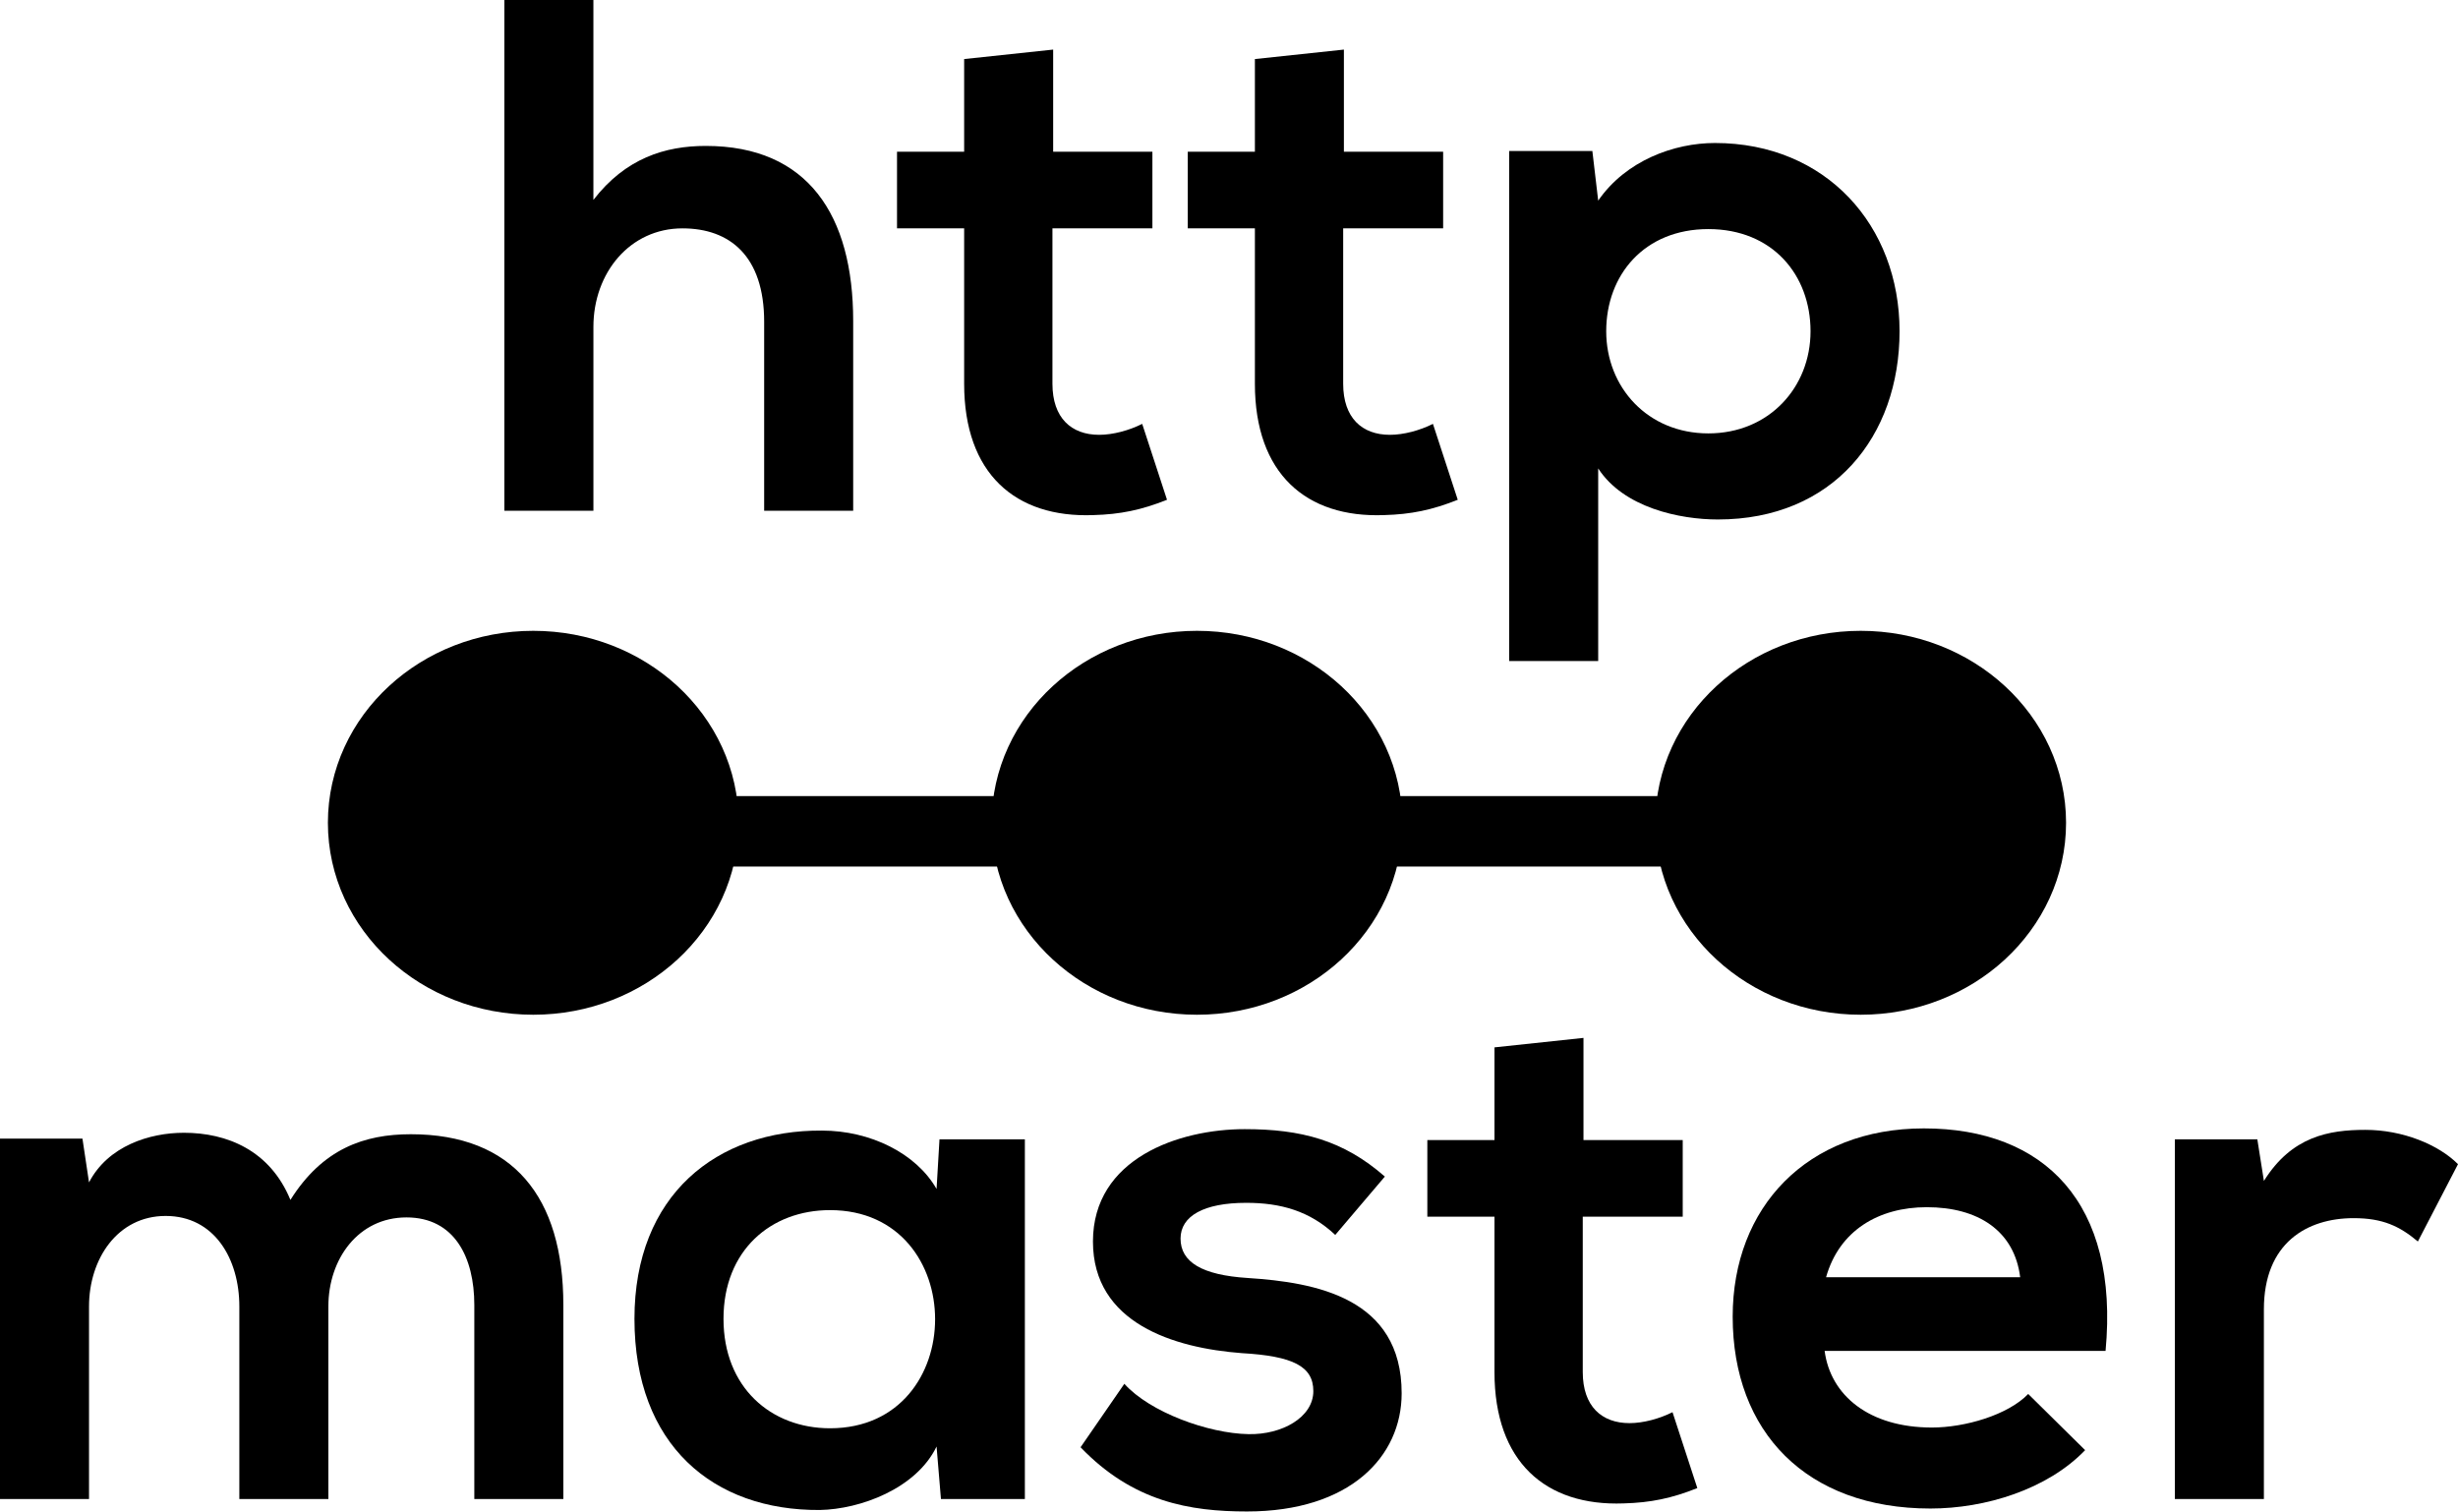
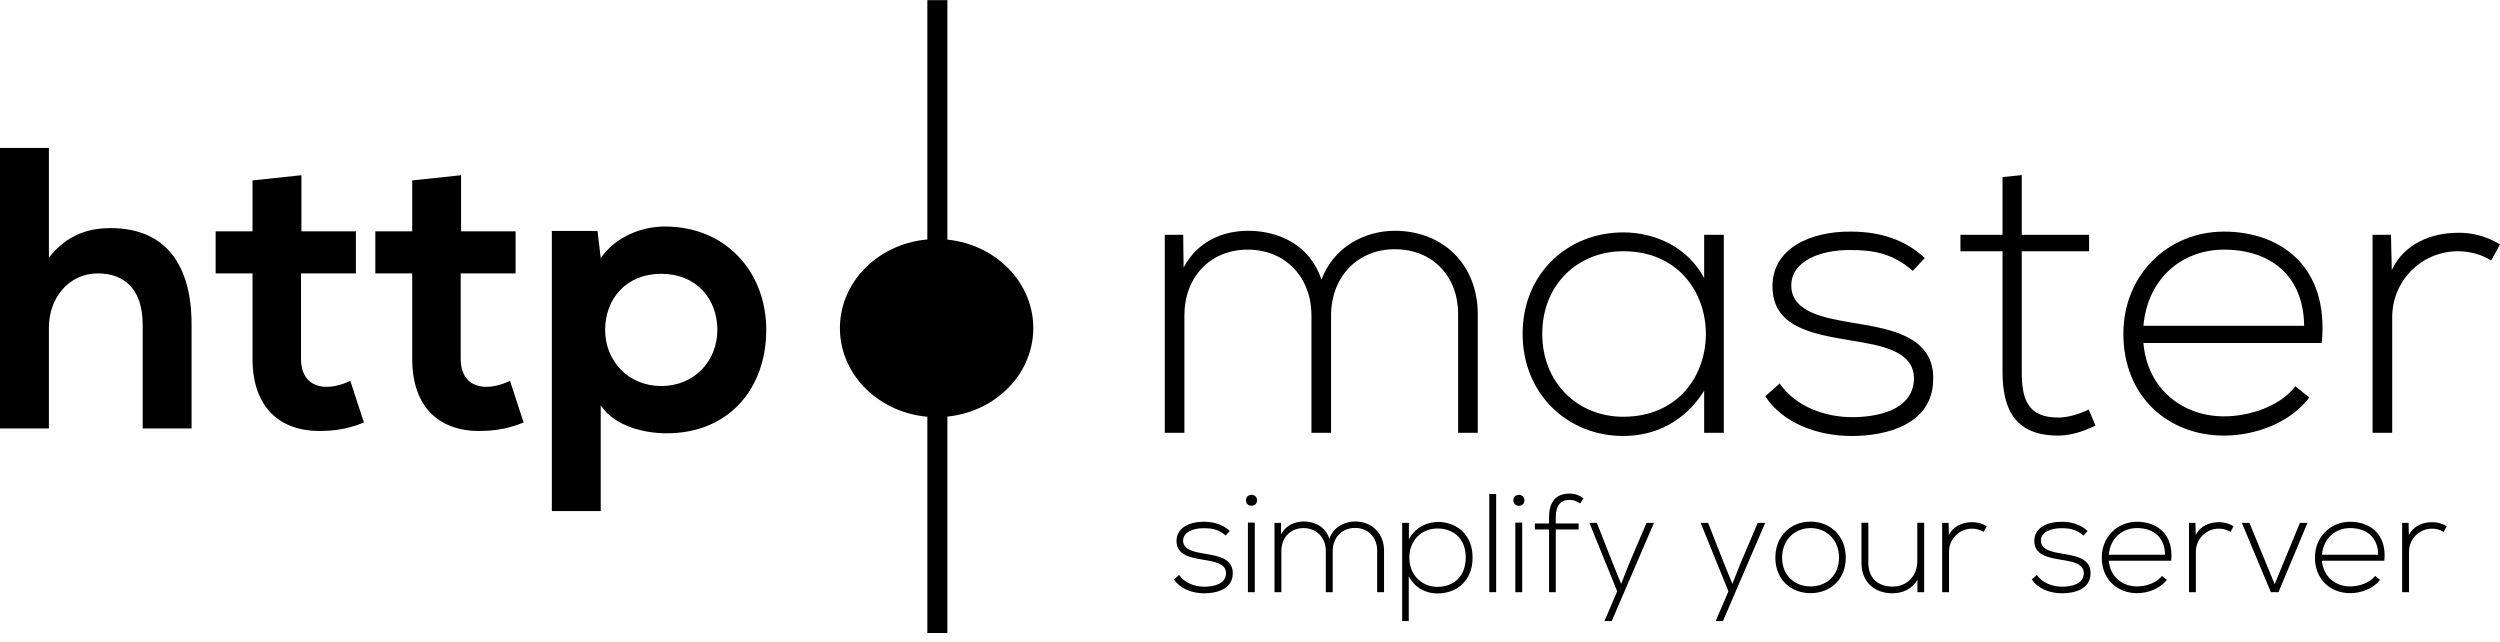
- <svg xmlns="http://www.w3.org/2000/svg" xmlns:xlink="http://www.w3.org/1999/xlink" width="139.52" height="85.802" id="svg2" version="1.1">
+ <svg xmlns="http://www.w3.org/2000/svg" xmlns:xlink="http://www.w3.org/1999/xlink" width="249.519" height="64.009" id="svg2" version="1.1">
  <defs id="defs4">
    <filter id="filter2995" color-interpolation-filters="sRGB">
      <feColorMatrix id="feColorMatrix2997" values="1 0 0 0 0 0 1 0 0 0 0 0 1 0 0 0 0 0 1 0 " result="fbSourceGraphic" />
      <feGaussianBlur id="feGaussianBlur2999" stdDeviation="3" result="result1" />
      <feOffset id="feOffset3001" dx="2" dy="2" result="result6" />
      <feComposite in2="result1" id="feComposite3003" operator="in" result="result2" in="result6" />
      <feColorMatrix id="feColorMatrix3005" values="110" result="result3" type="hueRotate" />
      <feBlend in2="result3" id="feBlend3007" mode="screen" in="result2" result="result4" />
      <feConvolveMatrix id="feConvolveMatrix3009" order="3 3" kernelMatrix="-2 0 2 0 4 0 2 0 2" divisor="2" bias="0" targetX="0" in="result4" result="result5" />
      <feComposite in2="result5" id="feComposite3011" operator="atop" in="result2" />
    </filter>
    <filter id="filter3073" color-interpolation-filters="sRGB">
      <feGaussianBlur id="feGaussianBlur3075" stdDeviation="3" in="SourceAlpha" result="result1" />
      <feComposite id="feComposite3077" in2="result1" operator="arithmetic" k2="3.2" k1="-1" k4="-2" result="result3" k3="0" />
      <feColorMatrix id="feColorMatrix3079" values="0 0 0 0 0 0 1 0 0 0 0 0 1 0 0 0 0 0 10 0 " result="result2" />
      <feComposite id="feComposite3081" in2="result2" result="fbSourceGraphic" in="SourceGraphic" operator="out" />
      <feGaussianBlur id="feGaussianBlur3083" in="fbSourceGraphic" stdDeviation="0.5" result="result4" />
      <feComposite id="feComposite3085" in2="result4" operator="xor" in="result4" result="result5" />
      <feBlend id="feBlend3087" in2="result5" result="result6" mode="darken" in="result5" />
      <feBlend id="feBlend3089" in2="result6" in="result6" mode="darken" />
    </filter>
    <linearGradient y2="30.928" x2="16.364" gradientTransform="translate(11.616,0)" y1="39.919" gradientUnits="userSpaceOnUse" xlink:href="#linearGradient5060" x1="16.364" id="linearGradient4088" />
    <linearGradient y2="30.928" x2="16.364" gradientTransform="translate(9.6162,0)" y1="39.919" gradientUnits="userSpaceOnUse" xlink:href="#linearGradient5060" x1="16.364" id="linearGradient4086" />
    <linearGradient y2="30.928" x2="16.364" gradientTransform="translate(7.6162,0)" y1="39.919" gradientUnits="userSpaceOnUse" xlink:href="#linearGradient5060" x1="16.364" id="linearGradient4084" />
    <linearGradient y2="30.928" x2="16.364" gradientTransform="translate(5.6162,0)" y1="39.919" gradientUnits="userSpaceOnUse" xlink:href="#linearGradient5060" x1="16.364" id="linearGradient4082" />
    <linearGradient y2="30.928" x2="16.364" gradientTransform="translate(3.6162,0)" y1="39.919" gradientUnits="userSpaceOnUse" xlink:href="#linearGradient5060" x1="16.364" id="linearGradient4080" />
    <linearGradient y2="30.928" x2="16.364" gradientTransform="translate(1.6162,0)" y1="39.919" gradientUnits="userSpaceOnUse" xlink:href="#linearGradient5060" x1="16.364" id="linearGradient4078" />
    <linearGradient y2="30.928" x2="16.364" gradientTransform="translate(12.707,0)" y1="39.919" gradientUnits="userSpaceOnUse" xlink:href="#linearGradient4449" x1="16.364" id="linearGradient4076" />
    <linearGradient y2="30.928" x2="16.364" gradientTransform="translate(10.707,0)" y1="39.919" gradientUnits="userSpaceOnUse" xlink:href="#linearGradient4449" x1="16.364" id="linearGradient4074" />
    <linearGradient y2="30.928" x2="16.364" gradientTransform="translate(8.7071,0)" y1="39.919" gradientUnits="userSpaceOnUse" xlink:href="#linearGradient4449" x1="16.364" id="linearGradient4072" />
    <linearGradient y2="30.928" x2="16.364" gradientTransform="translate(6.7071,0)" y1="39.919" gradientUnits="userSpaceOnUse" xlink:href="#linearGradient4449" x1="16.364" id="linearGradient4070" />
    <linearGradient y2="30.928" x2="16.364" gradientTransform="translate(4.7071,0)" y1="39.919" gradientUnits="userSpaceOnUse" xlink:href="#linearGradient4449" x1="16.364" id="linearGradient4068" />
    <linearGradient y2="30.928" x2="16.364" gradientTransform="translate(2.7071,0)" y1="39.919" gradientUnits="userSpaceOnUse" xlink:href="#linearGradient4449" x1="16.364" id="linearGradient4066" />
    <linearGradient y2="26.787" x2="22.312" gradientTransform="matrix(0.95593,0,0,1,0.86991,0)" y1="26.888" gradientUnits="userSpaceOnUse" x1="27.325" id="linearGradient4062">
      <stop offset="0" stop-color="#fff" id="stop4422" />
      <stop offset="1" stop-opacity="0" stop-color="#fff" id="stop4424" />
    </linearGradient>
    <linearGradient y2="10.018" x2="23.234" gradientTransform="translate(-5.0886001e-7,0.40406)" y1="34.464" gradientUnits="userSpaceOnUse" x1="24.35" id="linearGradient4060">
      <stop offset="0" stop-color="#d2d2d2" id="stop4388" />
      <stop offset="1" stop-color="#dfdfdf" id="stop4390" />
    </linearGradient>
    <linearGradient y2="117.83" y1="117.83" gradientTransform="matrix(2.7402,0,0,0.14768,31.378,14.833)" x2="15.343" gradientUnits="userSpaceOnUse" x1="1.642" id="linearGradient5403">
      <stop offset="0" stop-opacity="0" stop-color="#fff" id="stop179" />
      <stop offset=".108" stop-opacity=".707" stop-color="#fff" id="stop180" />
      <stop offset=".921" stop-opacity=".707" stop-color="#fff" id="stop181" />
      <stop offset="1" stop-opacity="0" stop-color="#fff" id="stop182" />
    </linearGradient>
    <linearGradient y2="372.58" y1="372.58" gradientTransform="matrix(8.1686,0,0,0.22862,31.378,-46.267)" x2="5.086" gradientUnits="userSpaceOnUse" xlink:href="#linearGradient272" x1="0.612" id="linearGradient5401" />
    <linearGradient y2="372.58" y1="372.58" gradientTransform="matrix(8.1686,0,0,0.22121,31.378,-48.274)" x2="5.086" gradientUnits="userSpaceOnUse" xlink:href="#linearGradient272" x1="0.612" id="linearGradient5399" />
    <linearGradient y2="117.83" y1="117.83" gradientTransform="matrix(2.7402,0,0,0.36494,31.378,-10.353)" x2="15.343" gradientUnits="userSpaceOnUse" x1="1.642" id="linearGradient5397">
      <stop offset="0" stop-opacity="0" stop-color="#686868" id="stop159" />
      <stop offset=".238" stop-color="#686868" id="stop162" />
      <stop offset=".781" stop-color="#686868" id="stop163" />
      <stop offset="1" stop-opacity="0" stop-color="#686868" id="stop160" />
    </linearGradient>
    <linearGradient id="linearGradient4449">
      <stop offset="0" stop-color="#fff" id="stop4451" />
      <stop offset="1" stop-opacity="0" stop-color="#fff" id="stop4453" />
    </linearGradient>
    <linearGradient id="linearGradient272">
      <stop offset="0" stop-opacity="0" stop-color="#474747" id="stop273" />
      <stop offset=".1" stop-color="#474747" id="stop275" />
      <stop offset=".9" stop-color="#474747" id="stop276" />
      <stop offset="1" stop-opacity="0" stop-color="#474747" id="stop274" />
    </linearGradient>
    <linearGradient y2="609.51" x2="302.86" gradientTransform="matrix(2.7744,0,0,1.9697,-1892.2,-872.89)" y1="366.65" gradientUnits="userSpaceOnUse" x1="302.86" id="linearGradient6715">
      <stop offset="0" stop-opacity="0" id="stop5050" />
      <stop offset=".5" id="stop5056" />
      <stop offset="1" stop-opacity="0" id="stop5052" />
    </linearGradient>
    <radialGradient r="117.14" gradientTransform="matrix(2.7744,0,0,1.9697,-1891.6,-872.89)" cx="605.71" cy="486.65" gradientUnits="userSpaceOnUse" xlink:href="#linearGradient5060" id="radialGradient6717" />
    <linearGradient id="linearGradient5060">
      <stop offset="0" id="stop5062" />
      <stop offset="1" stop-opacity="0" id="stop5064" />
    </linearGradient>
    <radialGradient r="117.14" gradientTransform="matrix(-2.7744,0,0,1.9697,112.76,-872.89)" cx="605.71" cy="486.65" gradientUnits="userSpaceOnUse" xlink:href="#linearGradient5060" id="radialGradient6719" />
    <linearGradient y2="248.63" x2="153" gradientTransform="matrix(0.37857,0,0,0.37857,603.32,239.36)" y1="15.424" gradientUnits="userSpaceOnUse" x1="99.777" id="linearGradient30344">
      <stop offset="0" stop-color="#184375" id="stop53300-0" />
      <stop offset="1" stop-color="#C8BDDC" id="stop53302-8" />
    </linearGradient>
    <radialGradient r="11.69" gradientTransform="matrix(1.3993,-2.2344e-7,8.1962e-8,0.51326,4.3651,4.8393)" cx="14.288" cy="68.873" gradientUnits="userSpaceOnUse" fy="72.568" id="radialGradient30342">
      <stop offset="0" stop-opacity=".327" id="stop2302" />
      <stop offset="1" stop-opacity="0" id="stop2304" />
    </radialGradient>
    <linearGradient x1="113.99" y1="179.86" gradientTransform="translate(251.09,444.85)" x2="139.04" gradientUnits="userSpaceOnUse" y2="-20.49" id="linearGradient3824">
      <stop offset="0" id="stop3361" />
      <stop offset="1" stop-opacity="0" id="stop3363" />
    </linearGradient>
    <linearGradient x1="33.719" y1="366.3" gradientTransform="translate(251.02,443.59)" x2="-142.66" gradientUnits="userSpaceOnUse" y2="-72.052" id="linearGradient3819">
      <stop offset="0" id="stop3223" />
      <stop offset=".5" stop-color="#787878" id="stop3469" />
      <stop offset="1" stop-opacity="0" id="stop3225" />
    </linearGradient>
    <radialGradient r="2.27" gradientTransform="matrix(1.0553,0,0,57.423,243.68,-13894)" cx="117.05" cy="254.16" gradientUnits="userSpaceOnUse" id="radialGradient3816">
      <stop offset="0" id="stop3231" />
      <stop offset=".5" stop-opacity=".498" id="stop3237" />
      <stop offset="1" stop-opacity="0" id="stop3233" />
    </radialGradient>
    <linearGradient x1="311.26" y1="234.67" gradientTransform="translate(59.171,448.26)" x2="356.65" gradientUnits="userSpaceOnUse" xlink:href="#linearGradient2423" y2="211.97" id="linearGradient3813" />
    <linearGradient x1="311.26" y1="234.67" gradientTransform="translate(58.466,448.92)" x2="356.65" gradientUnits="userSpaceOnUse" xlink:href="#linearGradient2423" y2="211.97" id="linearGradient3810" />
    <linearGradient x1="354.7" y1="106.1" gradientTransform="translate(59.171,447.94)" x2="300.23" gradientUnits="userSpaceOnUse" xlink:href="#linearGradient2423" y2="146.48" id="linearGradient3807" />
    <linearGradient x1="354.7" y1="106.1" gradientTransform="translate(60.851,447.03)" x2="300.23" gradientUnits="userSpaceOnUse" xlink:href="#linearGradient2423" y2="146.48" id="linearGradient3804" />
    <radialGradient r="2.753" gradientTransform="matrix(7.1332,1.8819e-5,-3.5367e-5,13.404,-466.8,-2581.6)" cx="117.01" cy="244.67" gradientUnits="userSpaceOnUse" id="radialGradient3801">
      <stop offset="0" stop-color="#58ff58" id="stop3337" />
      <stop offset="1" id="stop3339" />
    </radialGradient>
    <radialGradient r="4.818" gradientTransform="matrix(13.93,-0.5153,0.62027,10.417,-1347.2,-1792.4)" cx="108.83" cy="244.47" gradientUnits="userSpaceOnUse" id="radialGradient3798">
      <stop offset="0" stop-color="#00fd00" id="stop3241" />
      <stop offset="1" id="stop3243" />
    </radialGradient>
    <linearGradient x1="157.68" y1="425.95" gradientTransform="translate(218.06,423.37)" x2="156.1" gradientUnits="userSpaceOnUse" y2="386.66" id="linearGradient3795">
      <stop offset="0" stop-color="#c7c7c7" id="stop3381" />
      <stop offset="1" stop-opacity="0" id="stop3383" />
    </linearGradient>
    <filter x="-0.073" height="1.663" width="1.147" y="-0.331" id="filter3693" color-interpolation-filters="sRGB">
      <feGaussianBlur stdDeviation="6.449" id="feGaussianBlur3695" />
    </filter>
    <filter x="-0.694" height="2.307" width="2.389" y="-0.654" id="filter3671" color-interpolation-filters="sRGB">
      <feGaussianBlur stdDeviation="0.244" id="feGaussianBlur3673" />
    </filter>
    <filter x="-0.983" height="3.026" width="2.966" y="-1.013" id="filter3587" color-interpolation-filters="sRGB">
      <feGaussianBlur stdDeviation="0.811" id="feGaussianBlur3589" />
    </filter>
    <linearGradient id="linearGradient2423">
      <stop offset="0" id="stop2425" />
      <stop offset="1" stop-opacity="0" id="stop2427" />
    </linearGradient>
  </defs>
-   <g id="layer1" transform="translate(-175.431,-17.24284)">
+   <g id="layer1" transform="translate(139.6859,-7.59375)">
    <flowRoot xml:space="preserve" id="flowRoot3091" style="font-size:64px;font-style:normal;font-variant:normal;font-weight:normal;font-stretch:normal;line-height:125%;letter-spacing:0px;word-spacing:0px;fill:#000000;fill-opacity:1;stroke:none;font-family:Death Devil;-inkscape-font-specification:Death Devil">
      <flowRegion id="flowRegion3093">
        <rect id="rect3095" width="695.49" height="123.744" x="38.891" y="110.9" />
      </flowRegion>
      <flowPara id="flowPara3097" />
    </flowRoot>
-     <g style="font-size:110.451px;font-style:normal;font-variant:normal;font-weight:normal;font-stretch:normal;text-align:center;line-height:125%;letter-spacing:0px;word-spacing:0px;text-anchor:middle;fill:#000000;fill-opacity:1;stroke:none;font-family:Death Devil;-inkscape-font-specification:Death Devil" id="text6001" transform="translate(0,-3.071429)">
-       <path d="m 204.061,20.314 0,28.994 5.053,0 0,-10.438 c 0,-3.065 2.071,-5.592 5.053,-5.592 2.692,0 4.639,1.574 4.639,5.302 l 0,10.728 5.053,0 0,-10.769 c 0,-6.006 -2.568,-9.941 -8.367,-9.941 -2.319,0 -4.556,0.704 -6.379,3.065 l 0,-11.349 -5.053,0" style="font-size:41.419px;font-family:Nexa Bold;-inkscape-font-specification:Nexa Bold" id="path7029" />
-       <path d="m 230.158,23.669 0,5.26 -3.811,0 0,4.349 3.811,0 0,8.822 c 0,5.095 2.899,7.621 7.331,7.455 1.533,-0.041 2.734,-0.29 4.183,-0.87 l -1.408,-4.308 c -0.746,0.373 -1.657,0.621 -2.444,0.621 -1.574,0 -2.651,-0.953 -2.651,-2.899 l 0,-8.822 5.674,0 0,-4.349 -5.633,0 0,-5.799 -5.053,0.538" style="font-size:41.419px;font-family:Nexa Bold;-inkscape-font-specification:Nexa Bold" id="path7031" />
-       <path d="m 246.661,23.669 0,5.26 -3.811,0 0,4.349 3.811,0 0,8.822 c 0,5.095 2.899,7.621 7.331,7.455 1.533,-0.041 2.734,-0.29 4.183,-0.87 l -1.408,-4.308 c -0.746,0.373 -1.657,0.621 -2.444,0.621 -1.574,0 -2.651,-0.953 -2.651,-2.899 l 0,-8.822 5.674,0 0,-4.349 -5.633,0 0,-5.799 -5.053,0.538" style="font-size:41.419px;font-family:Nexa Bold;-inkscape-font-specification:Nexa Bold" id="path7033" />
-       <path d="m 272.401,44.917 c -3.438,0 -5.799,-2.609 -5.799,-5.799 0,-3.189 2.154,-5.799 5.799,-5.799 3.645,0 5.799,2.609 5.799,5.799 0,3.189 -2.361,5.799 -5.799,5.799 m -6.254,12.923 0,-10.935 c 1.45,2.237 4.639,2.899 6.793,2.899 6.544,0 10.313,-4.722 10.313,-10.686 0,-6.006 -4.183,-10.686 -10.479,-10.686 -2.319,0 -5.053,0.994 -6.627,3.272 l -0.331,-2.817 -4.722,0 0,28.952 5.053,0" style="font-size:41.419px;font-family:Nexa Bold;-inkscape-font-specification:Nexa Bold" id="path7035" />
+     <path style="fill:#000000;fill-opacity:1;stroke:#000000;stroke-width:2;stroke-linecap:round;stroke-miterlimit:4;stroke-opacity:1;stroke-dasharray:none;stroke-dashoffset:0" d="m -46.206,48.228 c -4.777,0 -8.65,-3.531 -8.65,-7.887 0,-4.356 3.873,-7.887 8.65,-7.887 4.777,0 8.65,3.531 8.65,7.887 0,4.356 -3.873,7.887 -8.65,7.887 z" id="path6011" />
+     <path id="path6007" d="m -46.13,70.774 0,-63.166" style="fill:#000000;fill-opacity:1;stroke:#000000;stroke-width:2;stroke-linecap:butt;stroke-linejoin:miter;stroke-miterlimit:4;stroke-opacity:1;stroke-dasharray:none" />
+     <g style="font-size:64px;font-style:normal;font-variant:normal;font-weight:normal;font-stretch:normal;line-height:125%;letter-spacing:0px;word-spacing:0px;fill:#000000;fill-opacity:1;stroke:none;font-family:Nexa;-inkscape-font-specification:Nexa" id="text7037">
+       <path d="m -139.686,22.361 0,28 4.88,0 0,-10.08 c 0,-2.96 2,-5.4 4.88,-5.4 2.6,0 4.48,1.52 4.48,5.12 l 0,10.36 4.88,0 0,-10.4 c 0,-5.8 -2.48,-9.6 -8.08,-9.6 -2.24,0 -4.4,0.68 -6.16,2.96 l 0,-10.96 -4.88,0" style="font-size:40px;font-family:Nexa Bold;-inkscape-font-specification:Nexa Bold" id="path7140" />
+       <path d="m -114.483,25.601 0,5.08 -3.68,0 0,4.2 3.68,0 0,8.52 c 0,4.92 2.8,7.36 7.08,7.2 1.48,-0.04 2.64,-0.28 4.04,-0.84 l -1.36,-4.16 c -0.72,0.36 -1.6,0.6 -2.36,0.6 -1.52,0 -2.56,-0.92 -2.56,-2.8 l 0,-8.52 5.48,0 0,-4.2 -5.44,0 0,-5.6 -4.88,0.52" style="font-size:40px;font-family:Nexa Bold;-inkscape-font-specification:Nexa Bold" id="path7142" />
+       <path d="m -98.545,25.601 0,5.08 -3.68,0 0,4.2 3.68,0 0,8.52 c 0,4.92 2.8,7.36 7.08,7.2 1.48,-0.04 2.64,-0.28 4.04,-0.84 l -1.36,-4.16 c -0.72,0.36 -1.6,0.6 -2.36,0.6 -1.52,0 -2.56,-0.92 -2.56,-2.8 l 0,-8.52 5.48,0 0,-4.2 -5.44,0 0,-5.6 -4.88,0.52" style="font-size:40px;font-family:Nexa Bold;-inkscape-font-specification:Nexa Bold" id="path7144" />
+       <path d="m -73.688,46.121 c -3.32,0 -5.6,-2.52 -5.6,-5.6 0,-3.08 2.08,-5.6 5.6,-5.6 3.52,0 5.6,2.52 5.6,5.6 0,3.08 -2.28,5.6 -5.6,5.6 m -6.04,12.48 0,-10.56 c 1.4,2.16 4.48,2.8 6.56,2.8 6.32,0 9.96,-4.56 9.96,-10.32 0,-5.8 -4.04,-10.32 -10.12,-10.32 -2.24,0 -4.88,0.96 -6.4,3.16 l -0.32,-2.72 -4.56,0 0,27.96 4.88,0" style="font-size:40px;font-family:Nexa Bold;-inkscape-font-specification:Nexa Bold" id="path7146" />
    </g>
-     <path id="path6007" d="m 279.58,64.435 -70.516,0" style="fill:#000000;fill-opacity:1;stroke:#000000;stroke-width:4;stroke-linecap:butt;stroke-linejoin:miter;stroke-miterlimit:4;stroke-opacity:1;stroke-dasharray:none" />
-     <path style="fill:#000000;fill-opacity:1;stroke:#000000;stroke-width:4;stroke-linecap:round;stroke-miterlimit:4;stroke-opacity:1;stroke-dashoffset:0" d="m 281.047,72.847 c -5.333,0 -9.657,-3.983 -9.657,-8.897 0,-4.914 4.323,-8.897 9.657,-8.897 5.333,0 9.657,3.983 9.657,8.897 0,4.914 -4.323,8.897 -9.657,8.897 z" id="path6009" />
-     <path style="fill:#000000;fill-opacity:1;stroke:#000000;stroke-width:4;stroke-linecap:round;stroke-miterlimit:4;stroke-opacity:1;stroke-dashoffset:0" d="m 243.374,72.847 c -5.333,0 -9.657,-3.983 -9.657,-8.897 0,-4.914 4.323,-8.897 9.657,-8.897 5.333,0 9.657,3.983 9.657,8.897 0,4.914 -4.323,8.897 -9.657,8.897 z" id="path6011" />
-     <path style="fill:#000000;fill-opacity:1;stroke:#000000;stroke-width:4;stroke-linecap:round;stroke-miterlimit:4;stroke-opacity:1;stroke-dashoffset:0" d="m 205.7,72.847 c -5.333,0 -9.657,-3.983 -9.657,-8.897 0,-4.914 4.323,-8.897 9.657,-8.897 5.333,0 9.657,3.983 9.657,8.897 0,4.914 -4.323,8.897 -9.657,8.897 z" id="path6013" />
-     <g style="font-size:110.451px;font-style:normal;font-variant:normal;font-weight:normal;font-stretch:normal;text-align:center;line-height:125%;letter-spacing:0px;word-spacing:0px;text-anchor:middle;fill:#000000;fill-opacity:1;stroke:none;font-family:Death Devil;-inkscape-font-specification:Death Devil" id="text6656" transform="translate(0,-13.07143)">
-       <path d="m 194.07,115.412 0,-10.935 c 0,-2.692 1.698,-5.053 4.432,-5.053 2.734,0 3.852,2.278 3.852,4.97 l 0,11.018 5.053,0 0,-11.018 c 0,-6.13 -2.858,-9.692 -8.657,-9.692 -2.651,0 -5.012,0.828 -6.834,3.728 -1.16,-2.817 -3.603,-3.811 -6.047,-3.811 -1.947,0 -4.308,0.746 -5.385,2.817 l -0.373,-2.485 -4.68,0 0,20.461 5.053,0 0,-10.935 c 0,-2.692 1.615,-5.136 4.349,-5.136 2.775,0 4.183,2.444 4.183,5.136 l 0,10.935 5.053,0" style="font-size:41.419px;font-family:Nexa Bold;-inkscape-font-specification:Nexa Bold" id="path7013" />
-       <path d="m 228.592,97.809 c -1.16,-2.03 -3.769,-3.314 -6.503,-3.314 -5.964,-0.041 -10.645,3.645 -10.645,10.686 0,7.166 4.473,10.893 10.521,10.852 2.278,-0.041 5.467,-1.201 6.627,-3.603 l 0.249,2.982 4.763,0 0,-20.42 -4.846,0 -0.166,2.817 m -6.047,1.201 c 7.952,0 7.952,12.384 0,12.384 -3.355,0 -6.047,-2.319 -6.047,-6.213 0,-3.893 2.692,-6.171 6.047,-6.171" style="font-size:41.419px;font-family:Nexa Bold;-inkscape-font-specification:Nexa Bold" id="path7015" />
-       <path d="m 254.037,97.105 c -2.361,-2.071 -4.763,-2.692 -7.953,-2.692 -3.728,0 -8.615,1.657 -8.615,6.379 0,4.639 4.598,6.047 8.45,6.337 2.899,0.166 4.059,0.746 4.059,2.154 0,1.491 -1.781,2.485 -3.686,2.444 -2.278,-0.041 -5.592,-1.243 -7.041,-2.858 l -2.485,3.603 c 2.982,3.106 6.213,3.645 9.444,3.645 5.84,0 8.781,-3.106 8.781,-6.71 0,-5.426 -4.887,-6.296 -8.739,-6.544 -2.609,-0.166 -3.811,-0.911 -3.811,-2.237 0,-1.284 1.325,-2.03 3.728,-2.03 1.947,0 3.603,0.456 5.053,1.822 l 2.817,-3.314" style="font-size:41.419px;font-family:Nexa Bold;-inkscape-font-specification:Nexa Bold" id="path7017" />
-       <path d="m 260.26,89.773 0,5.26 -3.811,0 0,4.349 3.811,0 0,8.822 c 0,5.095 2.899,7.621 7.331,7.455 1.533,-0.041 2.734,-0.29 4.183,-0.87 l -1.408,-4.308 c -0.746,0.373 -1.657,0.621 -2.444,0.621 -1.574,0 -2.651,-0.953 -2.651,-2.899 l 0,-8.822 5.674,0 0,-4.349 -5.633,0 0,-5.799 -5.053,0.538" style="font-size:41.419px;font-family:Nexa Bold;-inkscape-font-specification:Nexa Bold" id="path7019" />
-       <path d="m 294.946,107.004 c 0.787,-8.408 -3.479,-12.633 -10.313,-12.633 -6.627,0 -10.852,4.473 -10.852,10.686 0,6.544 4.183,10.893 11.225,10.893 3.106,0 6.627,-1.077 8.781,-3.314 l -3.231,-3.189 c -1.16,1.201 -3.603,1.905 -5.467,1.905 -3.562,0 -5.757,-1.822 -6.089,-4.349 l 15.946,0 m -15.864,-4.183 c 0.746,-2.651 2.982,-3.976 5.716,-3.976 2.899,0 4.97,1.325 5.302,3.976 l -11.018,0" style="font-size:41.419px;font-family:Nexa Bold;-inkscape-font-specification:Nexa Bold" id="path7021" />
-       <path d="m 298.88,94.992 0,20.42 5.053,0 0,-10.769 c 0,-3.769 2.444,-5.177 5.095,-5.177 1.657,0 2.609,0.456 3.645,1.325 l 2.278,-4.39 c -1.118,-1.118 -3.148,-1.947 -5.26,-1.947 -2.071,0 -4.183,0.373 -5.757,2.899 l -0.373,-2.361 -4.68,0" style="font-size:41.419px;font-family:Nexa Bold;-inkscape-font-specification:Nexa Bold" id="path7023" />
+     <g style="font-size:64px;font-style:normal;font-variant:normal;font-weight:normal;font-stretch:normal;line-height:125%;letter-spacing:0px;word-spacing:0px;fill:#000000;fill-opacity:1;stroke:none;font-family:Nexa;-inkscape-font-specification:Nexa" id="text7043">
+       <path d="m 7.806,50.789 0,-11.84 c 0,-4.92 -3.44,-8.32 -8.28,-8.32 -3.04,0 -6.12,1.64 -7.32,4.88 -1.16,-3.52 -4.32,-4.88 -7.32,-4.88 -2.56,0 -5.08,1.08 -6.44,3.68 l -0.04,-3.28 -1.84,0 0,19.76 1.96,0 0,-11.72 c 0,-3.8 2.56,-6.56 6.32,-6.56 3.76,0 6.36,2.76 6.36,6.56 l 0,11.72 1.96,0 0,-11.72 c 0,-3.8 2.6,-6.6 6.36,-6.6 3.76,0 6.32,2.68 6.32,6.48 l 0,11.84 1.96,0" style="font-size:40px;font-family:Nexa Light;-inkscape-font-specification:Nexa Light" id="path7127" />
+       <path d="m 30.403,31.029 0,4.32 c -1.64,-3.08 -4.88,-4.56 -8.08,-4.56 -5.52,0 -10.04,4.08 -10.04,10.12 0,6.04 4.52,10.2 10.04,10.2 3.2,0 6.16,-1.44 8.08,-4.52 l 0,4.2 1.96,0 c 0,-6.6 0,-13.16 0,-19.76 l -1.96,0 m -8.08,1.64 c 11,0 11,16.52 0,16.52 -4.48,0 -8.08,-3.32 -8.08,-8.28 0,-4.96 3.6,-8.24 8.08,-8.24" style="font-size:40px;font-family:Nexa Light;-inkscape-font-specification:Nexa Light" id="path7129" />
+       <path d="m 52.42,33.349 c -1.96,-1.84 -4.48,-2.64 -7.36,-2.64 -4,-0.04 -7.88,1.64 -7.84,5.52 0.04,3.96 3.84,4.68 7.68,5.32 3.24,0.52 6.52,1.08 6.44,3.92 -0.12,3.12 -3.76,3.76 -6.16,3.76 -2.64,0 -5.6,-1 -7.24,-3.36 l -1.44,1.28 c 1.72,2.64 5.16,3.96 8.64,3.96 3.48,0 8,-1.16 8.12,-5.52 0.2,-4.6 -4.64,-5.2 -8.16,-5.8 -2.48,-0.44 -5.92,-0.96 -6,-3.6 -0.08,-2.52 2.88,-3.68 5.96,-3.64 2.2,0 4.16,0.32 6.16,2.08 l 1.2,-1.28" style="font-size:40px;font-family:Nexa Light;-inkscape-font-specification:Nexa Light" id="path7131" />
+       <path d="m 60.181,25.269 0,5.76 -4.2,0 0,1.64 4.2,0 0,12.04 c 0,3.88 1.36,6.36 5.56,6.36 1.24,0 2.48,-0.4 3.72,-1 l -0.68,-1.6 c -1,0.48 -2.08,0.8 -3.04,0.8 -3.08,0 -3.64,-1.88 -3.64,-4.56 l 0,-12.04 6.72,0 0,-1.64 -6.72,0 0,-5.96 -1.92,0.2" style="font-size:40px;font-family:Nexa Light;-inkscape-font-specification:Nexa Light" id="path7133" />
+       <path d="m 82.283,51.069 c 3.16,0 6.6,-1.28 8.52,-3.8 l -1.4,-1.12 c -1.48,1.96 -4.52,3 -7.12,3 -4.08,0 -7.64,-2.68 -8.04,-7.32 l 17.8,0 c 0.76,-7.72 -4.2,-11.12 -9.76,-11.12 -5.56,0 -10.04,4.28 -10.04,10.2 0,6.28 4.48,10.16 10.04,10.16 m -8.04,-10.96 c 0.44,-4.84 3.96,-7.6 8.04,-7.6 4.76,0 7.96,2.72 8,7.6 l -16.04,0" style="font-size:40px;font-family:Nexa Light;-inkscape-font-specification:Nexa Light" id="path7135" />
+       <path d="m 97.113,31.029 0,19.76 1.96,0 0,-11.52 c 0,-3.6 2.84,-6.56 6.52,-6.6 1.16,0 2.32,0.28 3.36,0.92 l 0.88,-1.6 c -1.32,-0.8 -2.76,-1.2 -4.24,-1.16 -2.52,0 -5.32,1.04 -6.56,3.72 l -0.08,-3.52 -1.84,0" style="font-size:40px;font-family:Nexa Light;-inkscape-font-specification:Nexa Light" id="path7137" />
+     </g>
+     <g style="font-size:64px;font-style:normal;font-variant:normal;font-weight:normal;font-stretch:normal;line-height:125%;letter-spacing:0px;word-spacing:0px;fill:#000000;fill-opacity:1;stroke:none;font-family:Nexa;-inkscape-font-specification:Nexa" id="text7055">
+       <path d="m -16.941,60.594 c -0.686,-0.644 -1.568,-0.924 -2.576,-0.924 -1.4,-0.014 -2.758,0.574 -2.744,1.932 0.014,1.386 1.344,1.638 2.688,1.862 1.134,0.182 2.282,0.378 2.254,1.372 -0.042,1.092 -1.316,1.316 -2.156,1.316 -0.924,0 -1.96,-0.35 -2.534,-1.176 l -0.504,0.448 c 0.602,0.924 1.806,1.386 3.024,1.386 1.218,0 2.8,-0.406 2.842,-1.932 0.07,-1.61 -1.624,-1.82 -2.856,-2.03 -0.868,-0.154 -2.072,-0.336 -2.1,-1.26 -0.028,-0.882 1.008,-1.288 2.086,-1.274 0.77,0 1.456,0.112 2.156,0.728 l 0.42,-0.448" style="font-size:14px;font-family:Nexa Light;-inkscape-font-specification:Nexa Light" id="path7090" />
+       <path d="m -14.448,59.754 0,6.944 -0.686,0 0,-6.944 0.686,0 m -0.882,-2.226 c 0,0.728 1.106,0.728 1.106,0 0,-0.728 -1.106,-0.728 -1.106,0" style="font-size:14px;font-family:Nexa Light;-inkscape-font-specification:Nexa Light" id="path7092" />
+       <path d="m -1.548,66.698 0,-4.144 c 0,-1.722 -1.204,-2.912 -2.898,-2.912 -1.064,0 -2.142,0.574 -2.562,1.708 -0.406,-1.232 -1.512,-1.708 -2.562,-1.708 -0.896,0 -1.778,0.378 -2.254,1.288 l -0.014,-1.148 -0.644,0 0,6.916 0.686,0 0,-4.102 c 0,-1.33 0.896,-2.296 2.212,-2.296 1.316,0 2.226,0.966 2.226,2.296 l 0,4.102 0.686,0 0,-4.102 c 0,-1.33 0.91,-2.31 2.226,-2.31 1.316,0 2.212,0.938 2.212,2.268 l 0,4.144 0.686,0" style="font-size:14px;font-family:Nexa Light;-inkscape-font-specification:Nexa Light" id="path7094" />
+       <path d="m 3.775,66.166 c -1.582,0 -2.8,-1.218 -2.8,-2.912 0,-1.694 1.19,-2.912 2.8,-2.912 1.568,0 2.828,0.952 2.828,2.898 0,1.946 -1.26,2.926 -2.828,2.926 m -2.856,3.416 0,-4.48 c 0.588,1.148 1.68,1.722 2.856,1.722 1.946,0 3.514,-1.26 3.514,-3.584 0,-2.226 -1.484,-3.486 -3.36,-3.556 -1.344,0 -2.45,0.686 -2.996,1.736 l 0,-1.638 -0.672,0 0,9.8 0.658,0" style="font-size:14px;font-family:Nexa Light;-inkscape-font-specification:Nexa Light" id="path7096" />
+       <path d="m 8.956,56.898 0,9.8 0.686,0 0,-9.8 -0.686,0" style="font-size:14px;font-family:Nexa Light;-inkscape-font-specification:Nexa Light" id="path7098" />
+       <path d="m 12.24,59.754 0,6.944 -0.686,0 0,-6.944 0.686,0 m -0.882,-2.226 c 0,0.728 1.106,0.728 1.106,0 0,-0.728 -1.106,-0.728 -1.106,0" style="font-size:14px;font-family:Nexa Light;-inkscape-font-specification:Nexa Light" id="path7100" />
+       <path d="m 15.592,66.698 0,-6.258 2.282,0 0,-0.602 -2.282,0 0,-0.616 c 0,-1.204 0.504,-1.736 1.372,-1.736 0.42,0 0.686,0.126 1.064,0.35 l 0.336,-0.504 c -0.392,-0.294 -0.854,-0.476 -1.372,-0.476 -1.526,0 -2.072,0.994 -2.072,2.366 l 0,0.616 -1.414,0 0,0.602 1.414,0 0,6.258 0.672,0" style="font-size:14px;font-family:Nexa Light;-inkscape-font-specification:Nexa Light" id="path7102" />
+       <path d="m 24.649,59.782 -1.736,4.074 -0.798,2.016 -0.812,-2.002 -1.61,-4.088 -0.742,0 2.772,6.832 -1.274,2.968 0.728,0 4.214,-9.8 -0.742,0" style="font-size:14px;font-family:Nexa Light;-inkscape-font-specification:Nexa Light" id="path7104" />
+       <path d="m 35.751,59.782 -1.736,4.074 -0.798,2.016 -0.812,-2.002 -1.61,-4.088 -0.742,0 2.772,6.832 -1.274,2.968 0.728,0 4.214,-9.8 -0.742,0" style="font-size:14px;font-family:Nexa Light;-inkscape-font-specification:Nexa Light" id="path7106" />
+       <path d="m 41.023,66.796 c 1.946,0 3.514,-1.344 3.514,-3.542 0,-2.198 -1.568,-3.598 -3.514,-3.598 -1.946,0 -3.514,1.4 -3.514,3.598 0,2.198 1.568,3.542 3.514,3.542 m 0,-0.672 c -1.568,0 -2.842,-1.078 -2.842,-2.87 0,-1.792 1.274,-2.954 2.842,-2.954 1.568,0 2.842,1.162 2.842,2.954 0,1.792 -1.274,2.87 -2.842,2.87" style="font-size:14px;font-family:Nexa Light;-inkscape-font-specification:Nexa Light" id="path7108" />
+       <path d="m 52.36,66.698 0,-6.93 -0.686,0 0,3.85 c 0,1.428 -0.994,2.506 -2.422,2.52 -1.498,0.014 -2.464,-0.826 -2.464,-2.394 l 0,-3.976 -0.686,0 0,3.99 c 0,1.918 1.274,3.052 3.122,3.052 0.966,-0.014 1.932,-0.406 2.464,-1.358 l 0,1.246 0.672,0" style="font-size:14px;font-family:Nexa Light;-inkscape-font-specification:Nexa Light" id="path7110" />
+       <path d="m 54.155,59.782 0,6.916 0.686,0 0,-4.032 c 0,-1.26 0.994,-2.296 2.282,-2.31 0.406,0 0.812,0.098 1.176,0.322 l 0.308,-0.56 c -0.462,-0.28 -0.966,-0.42 -1.484,-0.406 -0.882,0 -1.862,0.364 -2.296,1.302 l -0.028,-1.232 -0.644,0" style="font-size:14px;font-family:Nexa Light;-inkscape-font-specification:Nexa Light" id="path7112" />
+       <path d="m 68.673,60.594 c -0.686,-0.644 -1.568,-0.924 -2.576,-0.924 -1.4,-0.014 -2.758,0.574 -2.744,1.932 0.014,1.386 1.344,1.638 2.688,1.862 1.134,0.182 2.282,0.378 2.254,1.372 -0.042,1.092 -1.316,1.316 -2.156,1.316 -0.924,0 -1.96,-0.35 -2.534,-1.176 l -0.504,0.448 c 0.602,0.924 1.806,1.386 3.024,1.386 1.218,0 2.8,-0.406 2.842,-1.932 0.07,-1.61 -1.624,-1.82 -2.856,-2.03 -0.868,-0.154 -2.072,-0.336 -2.1,-1.26 -0.028,-0.882 1.008,-1.288 2.086,-1.274 0.77,0 1.456,0.112 2.156,0.728 l 0.42,-0.448" style="font-size:14px;font-family:Nexa Light;-inkscape-font-specification:Nexa Light" id="path7114" />
+       <path d="m 73.601,66.796 c 1.106,0 2.31,-0.448 2.982,-1.33 l -0.49,-0.392 c -0.518,0.686 -1.582,1.05 -2.492,1.05 -1.428,0 -2.674,-0.938 -2.814,-2.562 l 6.23,0 c 0.266,-2.702 -1.47,-3.892 -3.416,-3.892 -1.946,0 -3.514,1.498 -3.514,3.57 0,2.198 1.568,3.556 3.514,3.556 m -2.814,-3.836 c 0.154,-1.694 1.386,-2.66 2.814,-2.66 1.666,0 2.786,0.952 2.8,2.66 l -5.614,0" style="font-size:14px;font-family:Nexa Light;-inkscape-font-specification:Nexa Light" id="path7116" />
+       <path d="m 78.792,59.782 0,6.916 0.686,0 0,-4.032 c 0,-1.26 0.994,-2.296 2.282,-2.31 0.406,0 0.812,0.098 1.176,0.322 l 0.308,-0.56 c -0.462,-0.28 -0.966,-0.42 -1.484,-0.406 -0.882,0 -1.862,0.364 -2.296,1.302 l -0.028,-1.232 -0.644,0" style="font-size:14px;font-family:Nexa Light;-inkscape-font-specification:Nexa Light" id="path7118" />
+       <path d="m 86.965,66.698 0.756,0 2.898,-6.916 -0.756,0 -2.52,6.118 -2.52,-6.118 -0.756,0 2.898,6.916" style="font-size:14px;font-family:Nexa Light;-inkscape-font-specification:Nexa Light" id="path7120" />
+       <path d="m 94.875,66.796 c 1.106,0 2.31,-0.448 2.982,-1.33 l -0.49,-0.392 c -0.518,0.686 -1.582,1.05 -2.492,1.05 -1.428,0 -2.674,-0.938 -2.814,-2.562 l 6.23,0 c 0.266,-2.702 -1.47,-3.892 -3.416,-3.892 -1.946,0 -3.514,1.498 -3.514,3.57 0,2.198 1.568,3.556 3.514,3.556 m -2.814,-3.836 c 0.154,-1.694 1.386,-2.66 2.814,-2.66 1.666,0 2.786,0.952 2.8,2.66 l -5.614,0" style="font-size:14px;font-family:Nexa Light;-inkscape-font-specification:Nexa Light" id="path7122" />
+       <path d="m 100.065,59.782 0,6.916 0.686,0 0,-4.032 c 0,-1.26 0.994,-2.296 2.282,-2.31 0.406,0 0.812,0.098 1.176,0.322 l 0.308,-0.56 c -0.462,-0.28 -0.966,-0.42 -1.484,-0.406 -0.882,0 -1.862,0.364 -2.296,1.302 l -0.028,-1.232 -0.644,0" style="font-size:14px;font-family:Nexa Light;-inkscape-font-specification:Nexa Light" id="path7124" />
+     </g>
+     <g id="g7079" transform="translate(-320,0)">
+       <path style="fill:#000000;fill-opacity:1;stroke:#000000;stroke-width:2;stroke-linecap:round;stroke-miterlimit:4;stroke-opacity:1;stroke-dasharray:none;stroke-dashoffset:0" d="m -46.206,48.228 c -4.777,0 -8.65,-3.531 -8.65,-7.887 0,-4.356 3.873,-7.887 8.65,-7.887 4.777,0 8.65,3.531 8.65,7.887 0,4.356 -3.873,7.887 -8.65,7.887 z" id="path7063" />
+       <path id="path7065" d="m -46.13,70.774 0,-63.166" style="fill:#000000;fill-opacity:1;stroke:#000000;stroke-width:2;stroke-linecap:butt;stroke-linejoin:miter;stroke-miterlimit:4;stroke-opacity:1;stroke-dasharray:none" />
+       <text xml:space="preserve" style="font-size:64px;font-style:normal;font-variant:normal;font-weight:normal;font-stretch:normal;line-height:125%;letter-spacing:0px;word-spacing:0px;fill:#000000;fill-opacity:1;stroke:none;font-family:Nexa;-inkscape-font-specification:Nexa" x="-141.286" y="50.361" id="text7067">
+         <tspan id="tspan7069" x="-141.286" y="50.361" style="font-size:40px;font-family:Nexa Bold;-inkscape-font-specification:Nexa Bold">http</tspan>
+       </text>
+       <text id="text7071" y="50.789" x="-25.634" style="font-size:64px;font-style:normal;font-variant:normal;font-weight:normal;font-stretch:normal;line-height:125%;letter-spacing:0px;word-spacing:0px;fill:#000000;fill-opacity:1;stroke:none;font-family:Nexa;-inkscape-font-specification:Nexa" xml:space="preserve">
+         <tspan style="font-size:40px;font-family:Nexa Light;-inkscape-font-specification:Nexa Light" y="50.789" x="-25.634" id="tspan7073">master</tspan>
+       </text>
+       <text xml:space="preserve" style="font-size:64px;font-style:normal;font-variant:normal;font-weight:normal;font-stretch:normal;line-height:125%;letter-spacing:0px;word-spacing:0px;fill:#000000;fill-opacity:1;stroke:none;font-family:Nexa;-inkscape-font-specification:Nexa" x="-24.372" y="68.719" id="text7075">
+         <tspan id="tspan7077" x="-24.372" y="68.719" style="font-size:14px;font-family:Nexa Light;-inkscape-font-specification:Nexa Light">simplify your server</tspan>
+       </text>
    </g>
  </g>
</svg>
